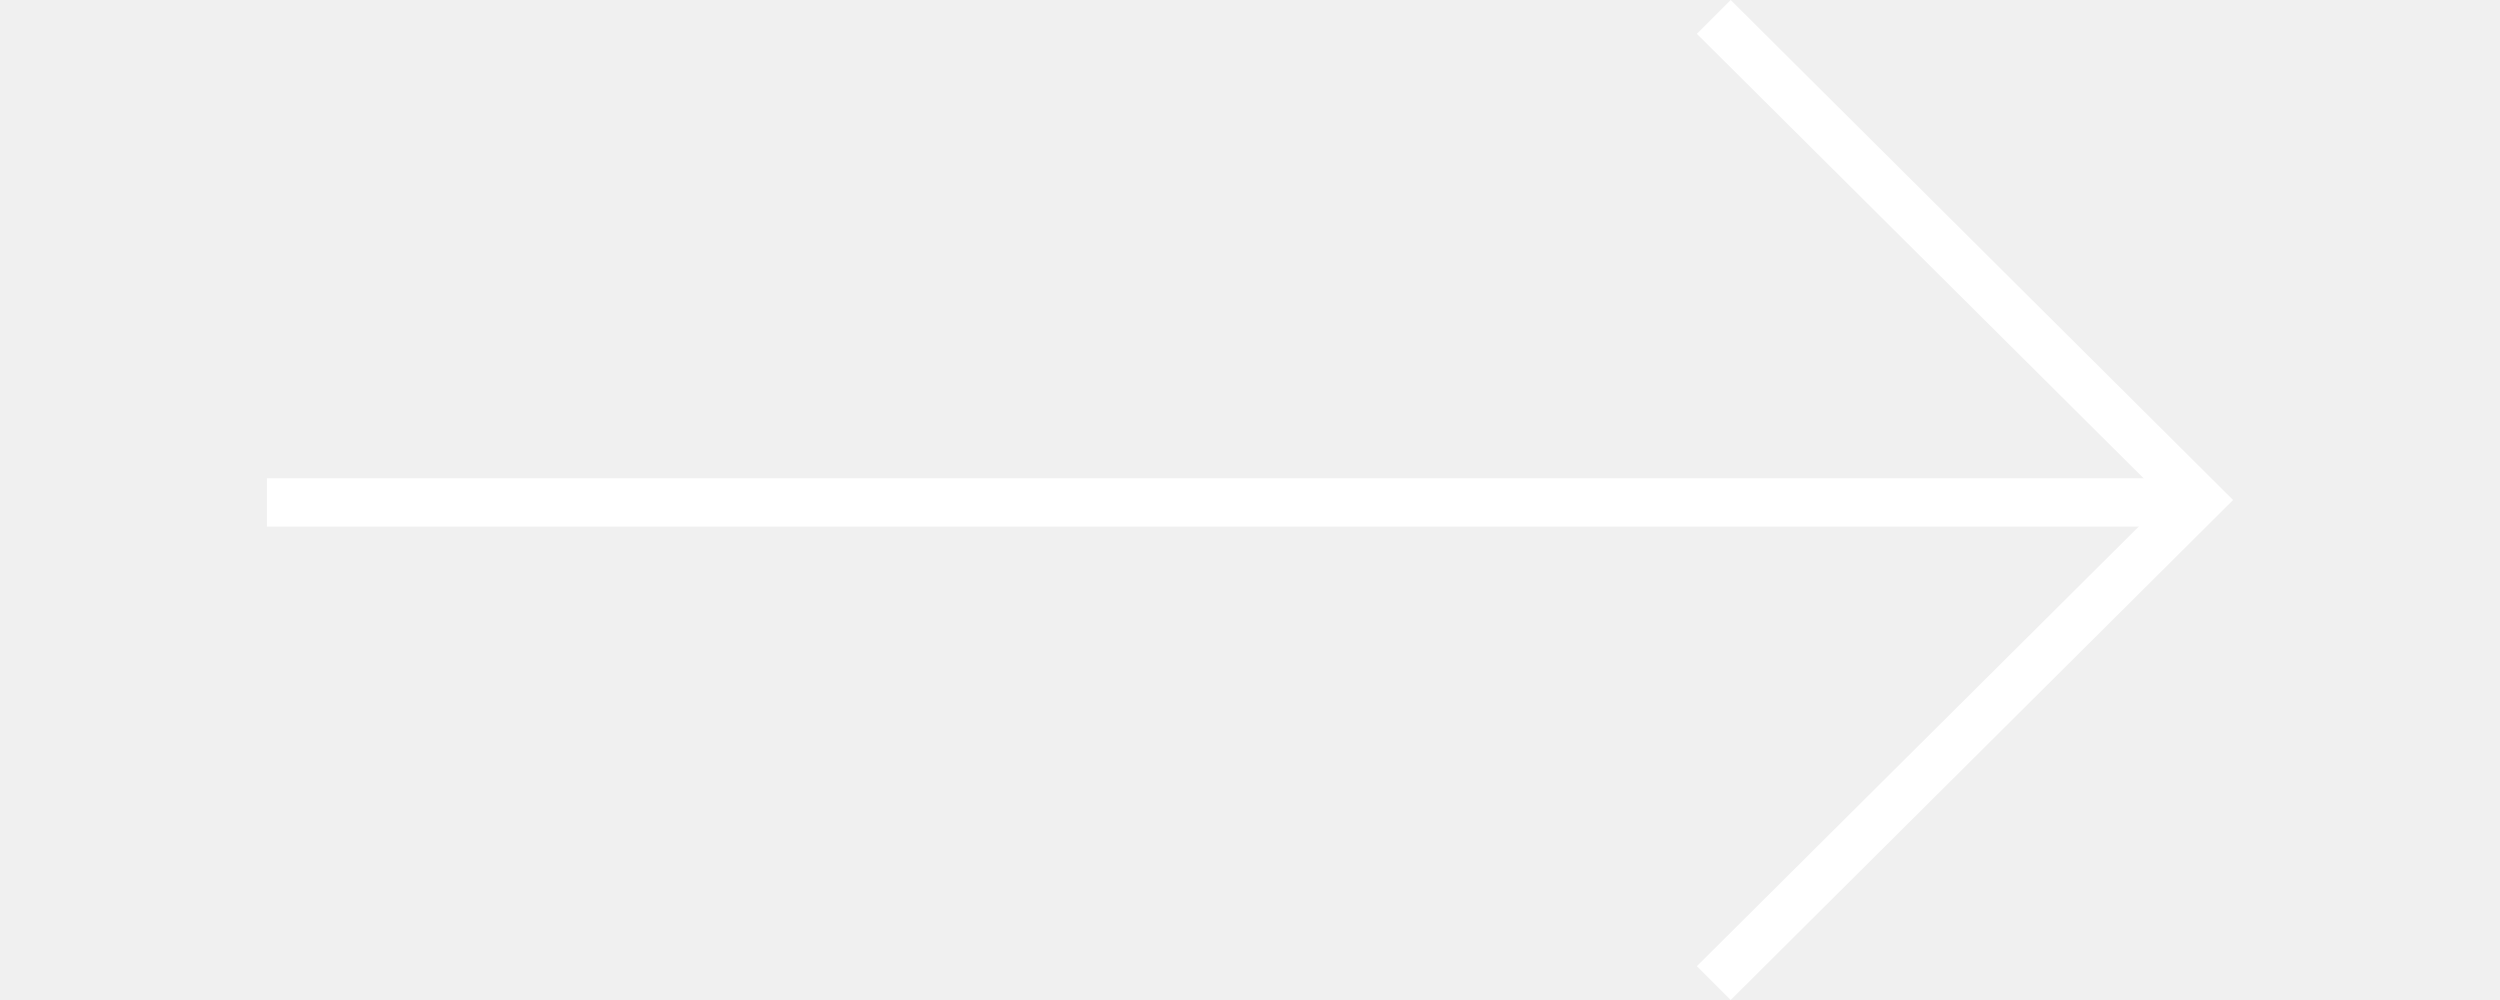
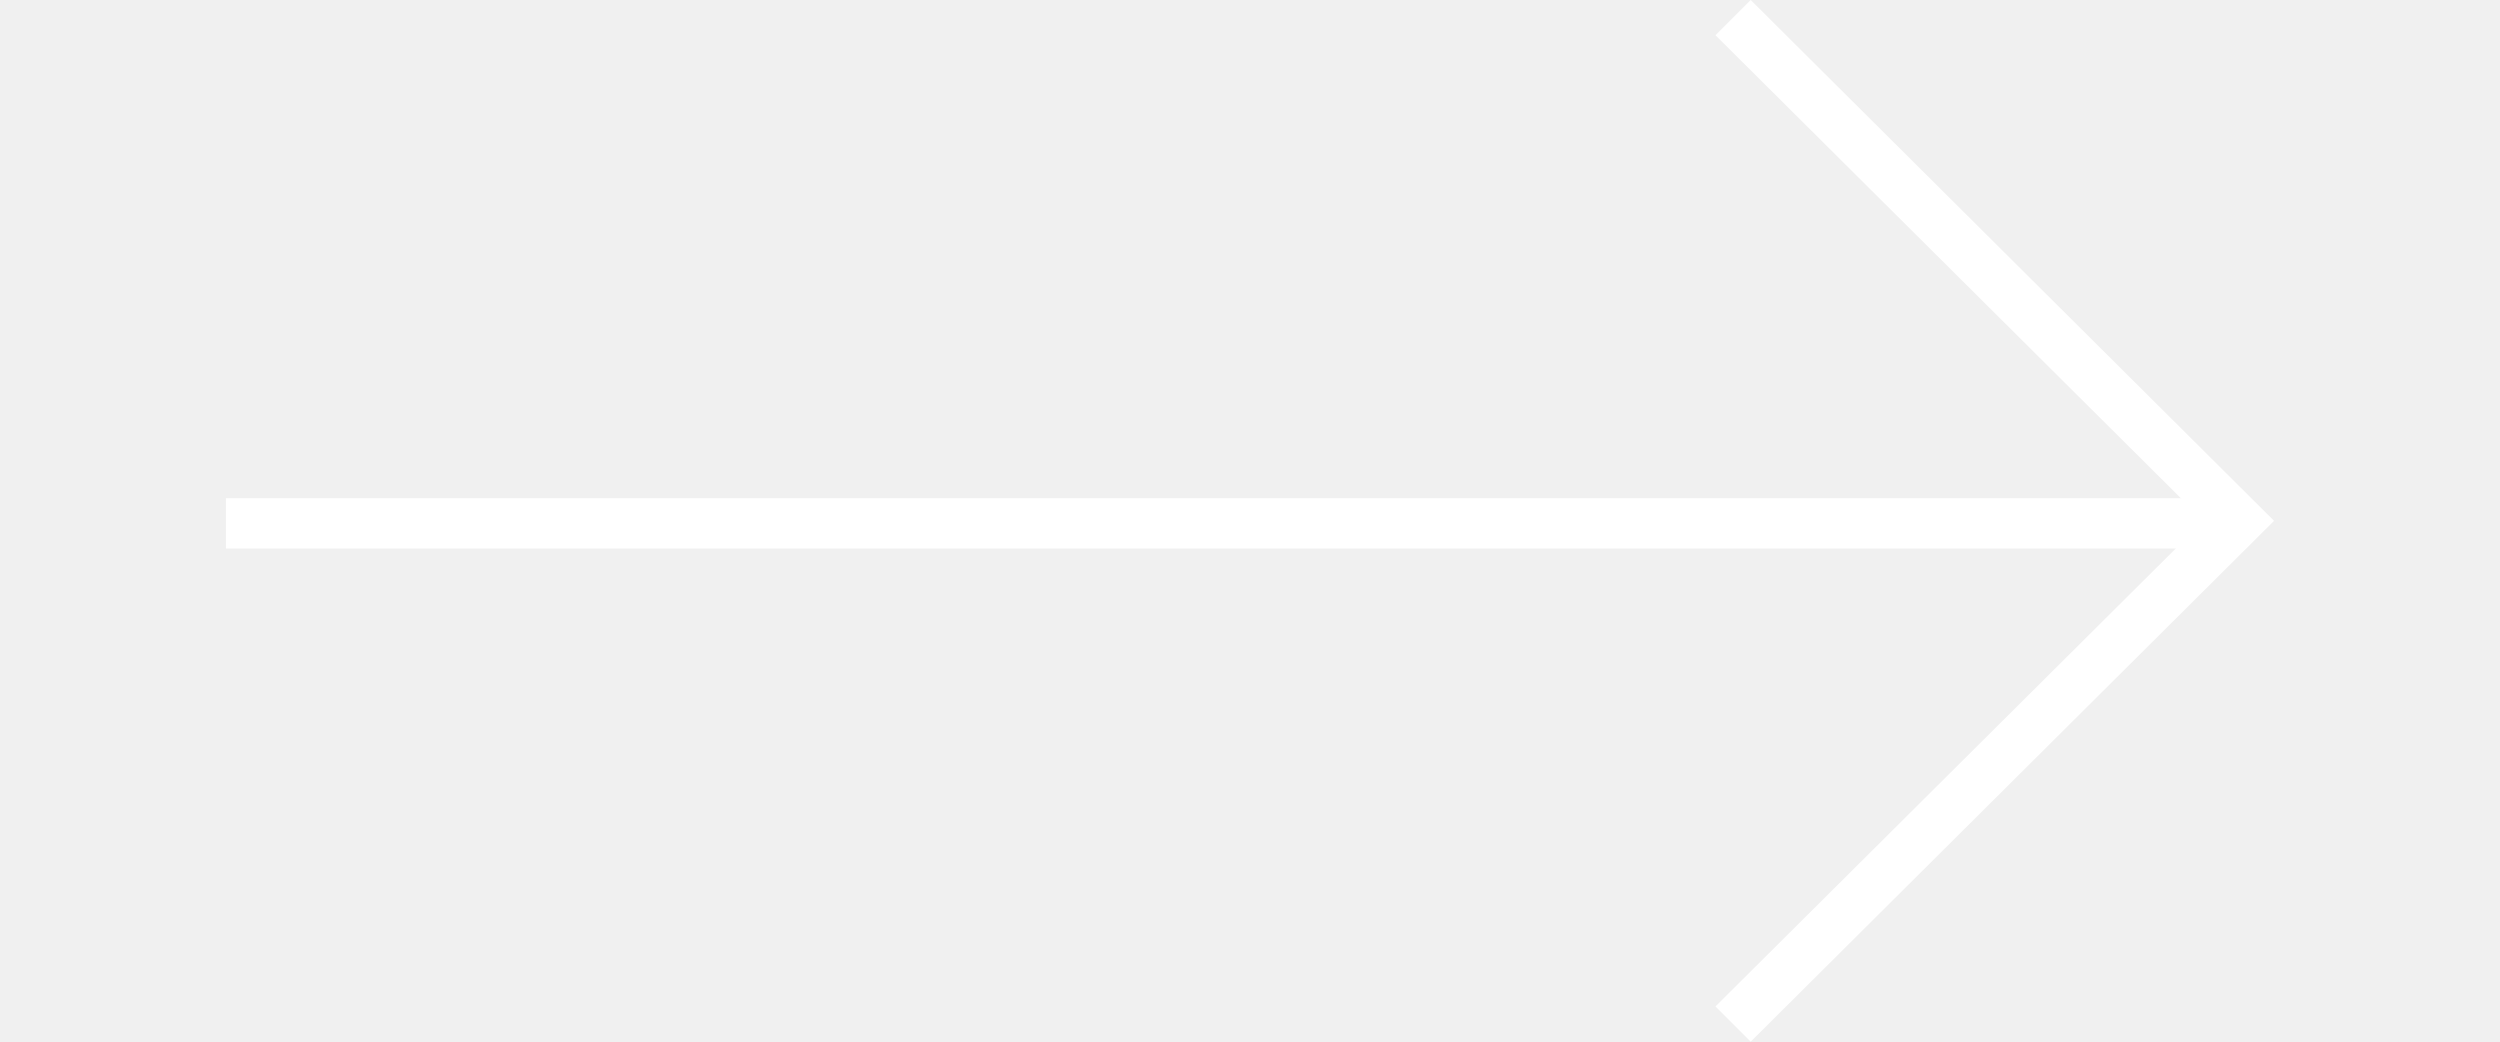
- <svg xmlns="http://www.w3.org/2000/svg" width="100" height="40" viewBox="0 0 81.4 41.4">
+ <svg xmlns="http://www.w3.org/2000/svg" width="60" height="25" viewBox="0 0 81.4 41.4">
  <defs>
    <style>.cls-1{fill:#fff;}</style>
  </defs>
  <g id="Layer_2" data-name="Layer 2">
    <g id="Layer_1-2" data-name="Layer 1">
      <g id="Group_9" data-name="Group 9">
        <g id="Group_8" data-name="Group 8">
          <rect class="cls-1" y="19.8" width="79.6" height="2" />
          <polygon class="cls-1" points="60.6 41.4 59.2 40 78.6 20.7 59.2 1.4 60.6 0 81.4 20.7 60.6 41.4" />
        </g>
      </g>
    </g>
  </g>
</svg>
